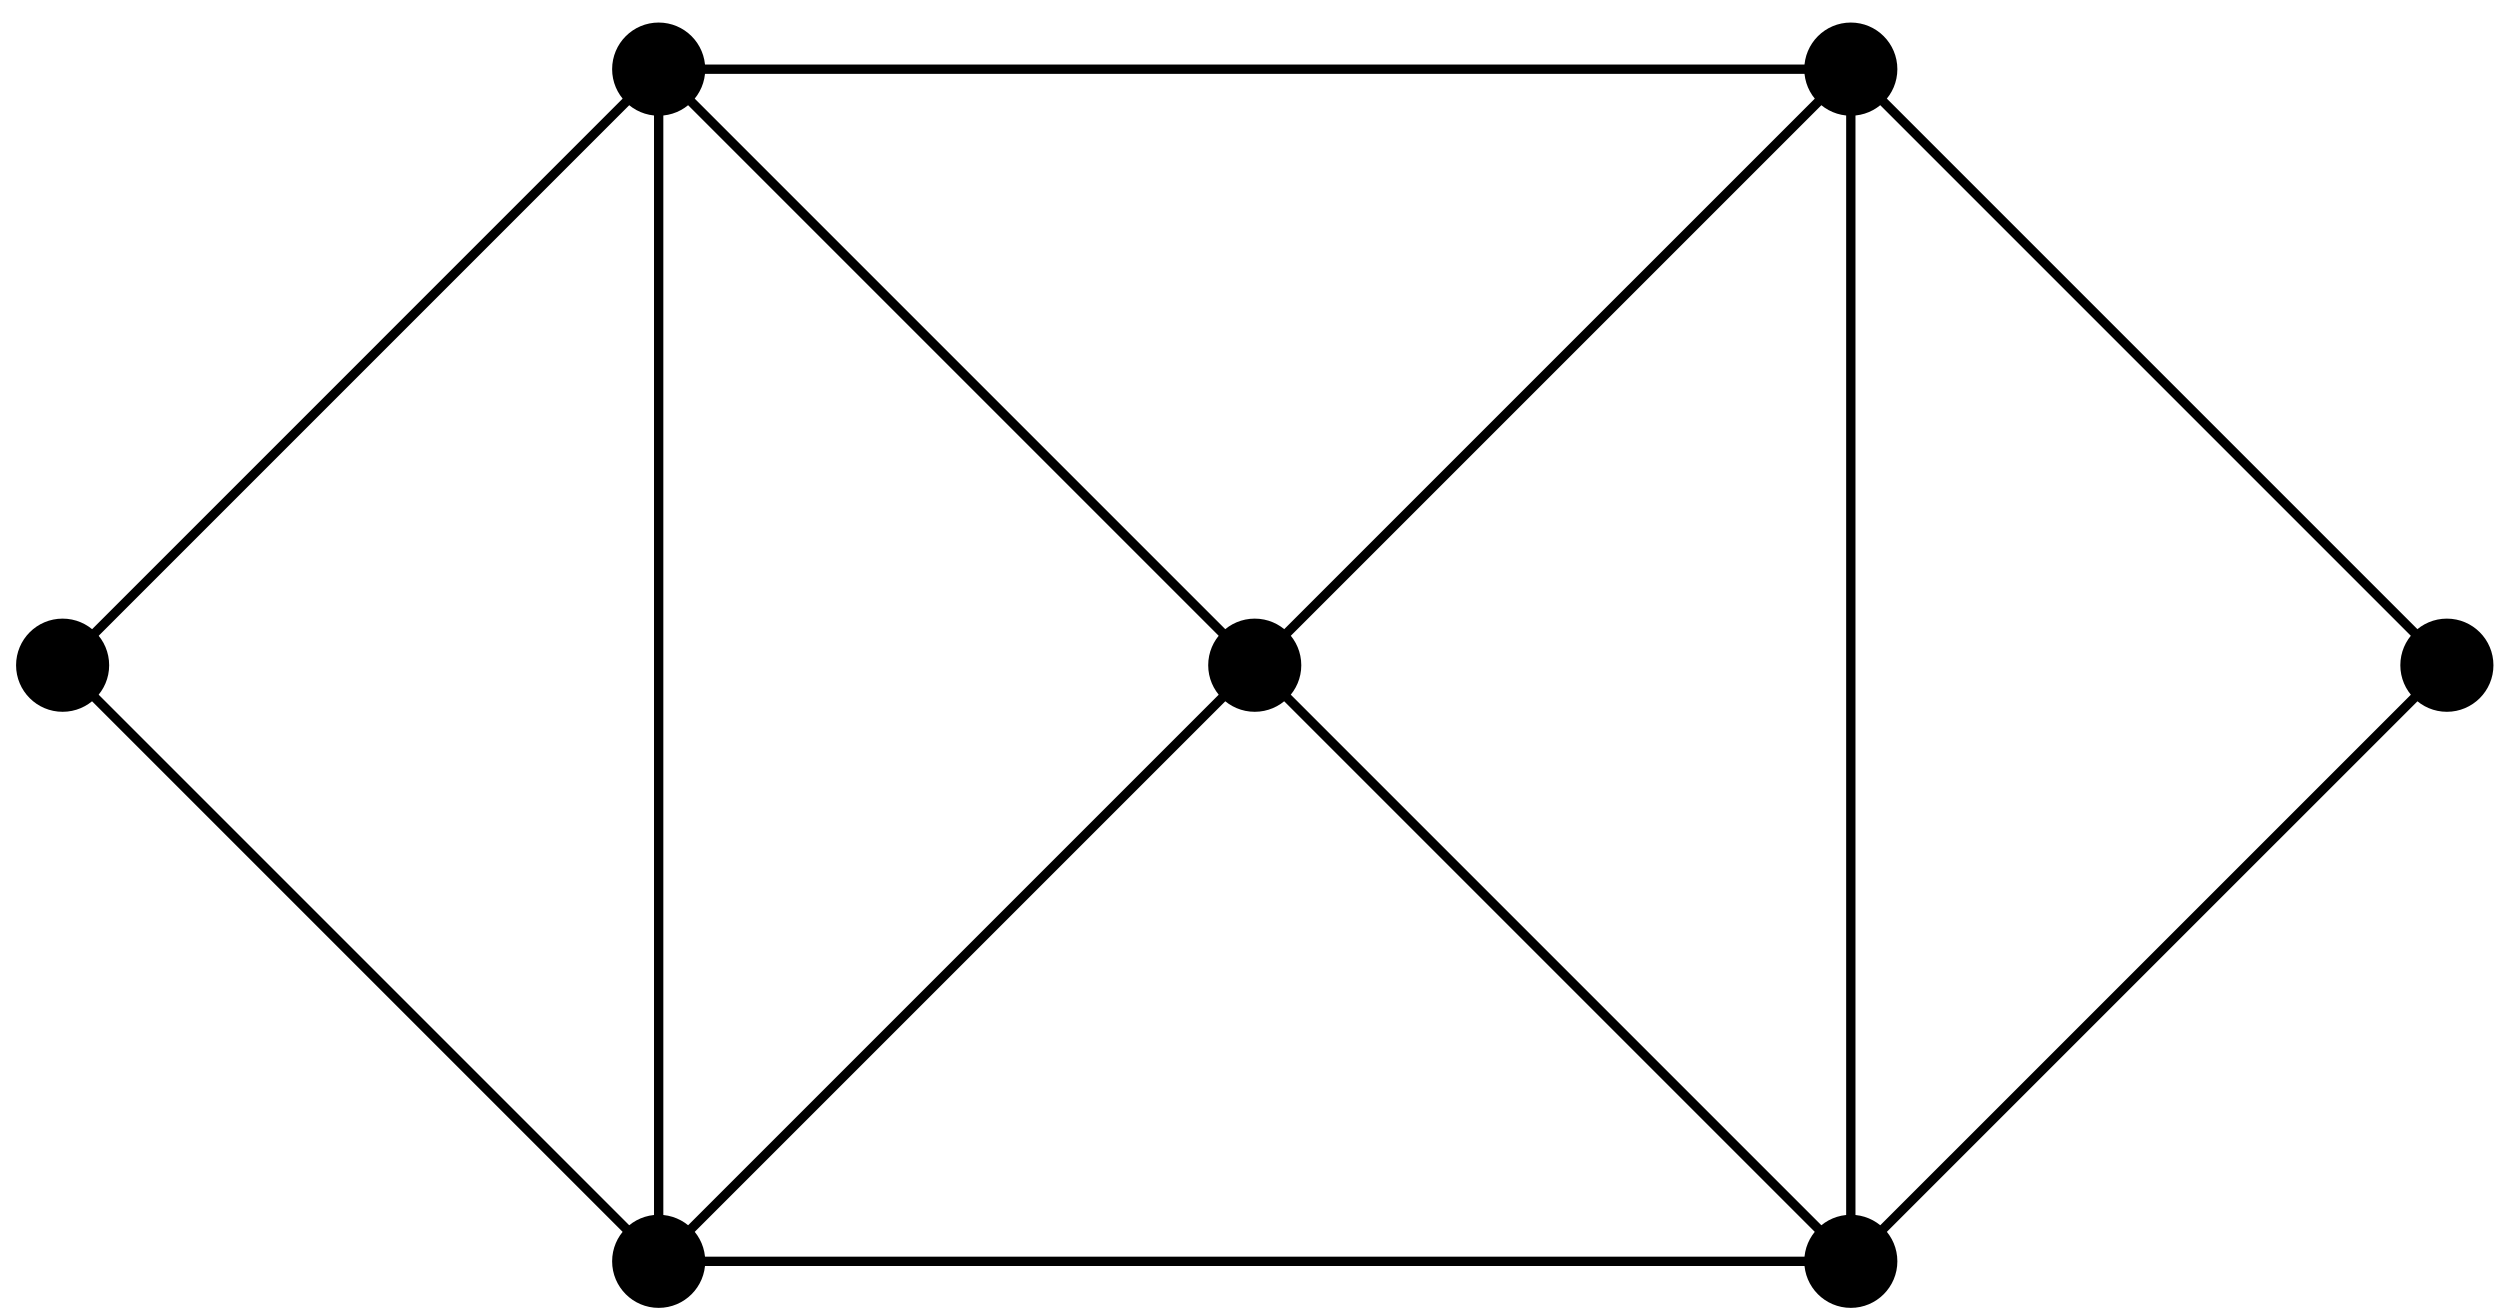
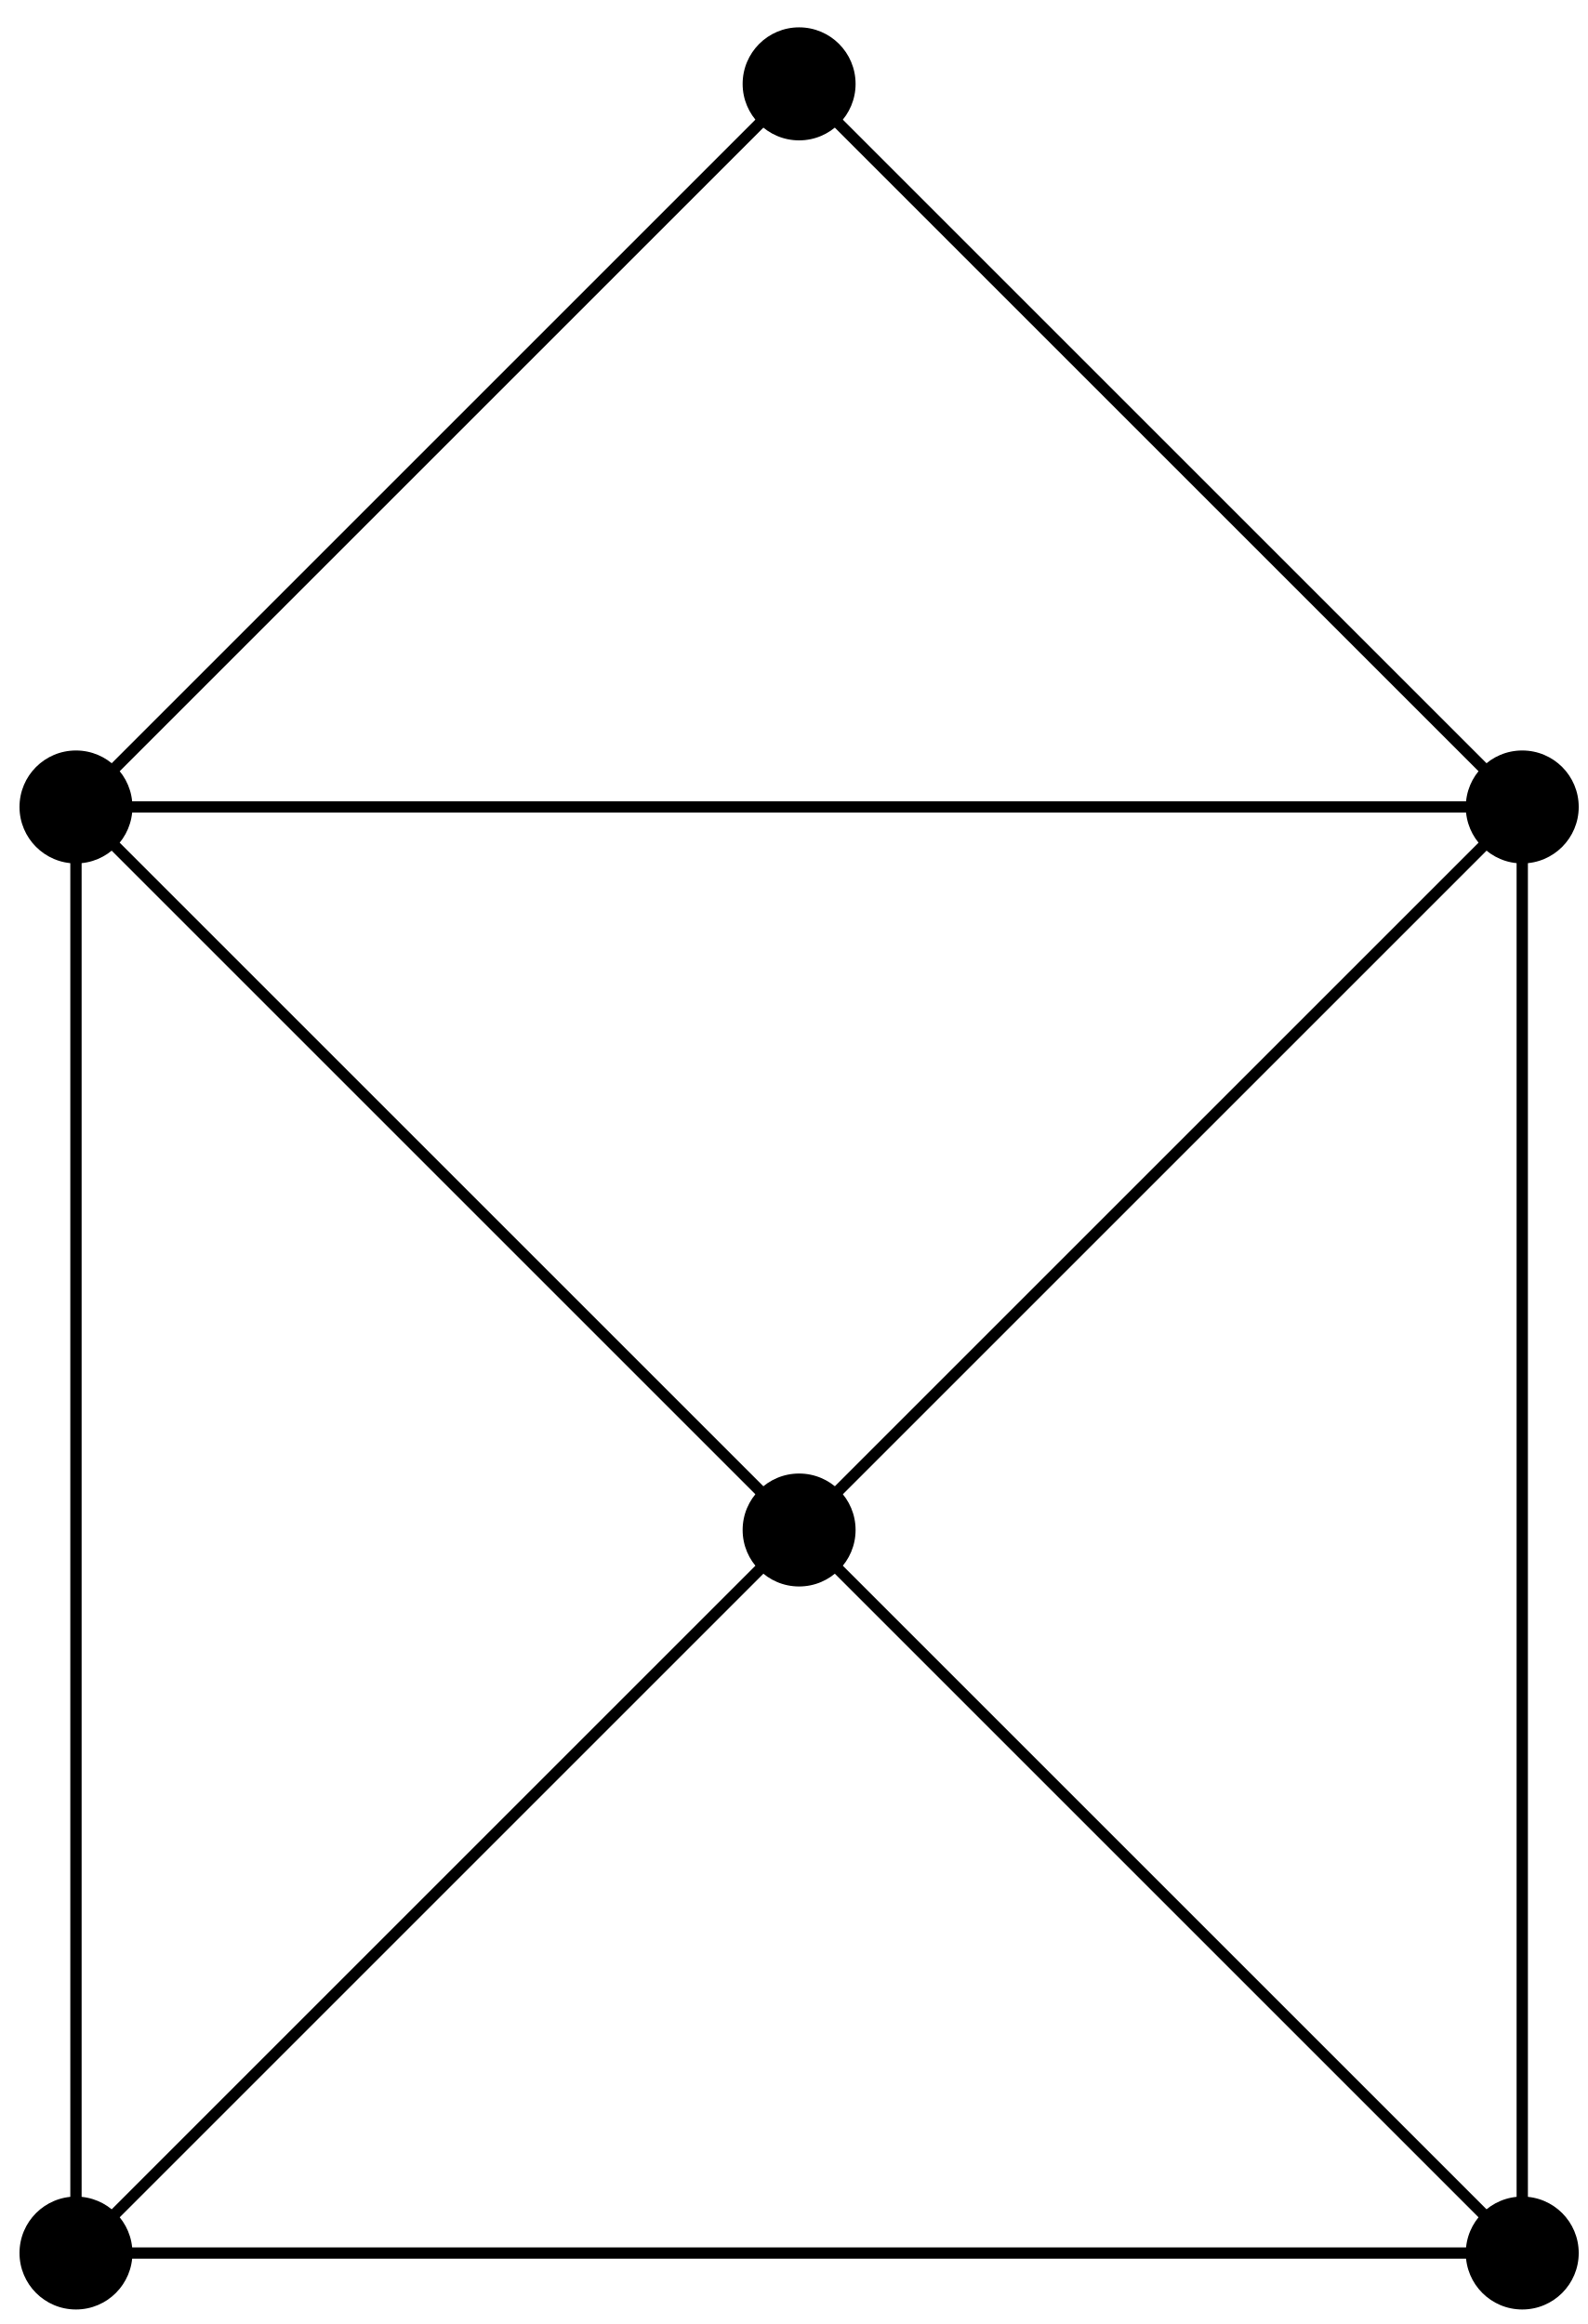
- <svg xmlns="http://www.w3.org/2000/svg" width="107pt" height="56pt" viewBox="0 0 107 56" version="1.1">
+ <svg xmlns="http://www.w3.org/2000/svg" width="56pt" height="82pt" viewBox="0 0 56 82" version="1.1">
  <g id="surface1">
-     <path style="fill:none;stroke-width:0.399;stroke-linecap:butt;stroke-linejoin:miter;stroke:rgb(0%,0%,0%);stroke-opacity:1;stroke-miterlimit:10;" d="M -25.512 -0.001 L 25.512 -0.001 L 25.512 51.022 L -25.512 51.022 L -25.512 -0.001 L 25.512 51.022 M -25.512 51.022 L 25.512 -0.001 " transform="matrix(1,0,0,-1,53.703,53.983)" />
+     <path style="fill:none;stroke-width:0.399;stroke-linecap:butt;stroke-linejoin:miter;stroke:rgb(0%,0%,0%);stroke-opacity:1;stroke-miterlimit:10;" d="M -25.511 -0.001 L 25.512 -0.001 L 25.512 51.022 L -25.511 51.022 L -25.511 -0.001 L 25.512 51.022 M -25.511 51.022 L 25.512 -0.001 " transform="matrix(1,0,0,-1,28.191,79.495)" />
+     <path style=" stroke:none;fill-rule:nonzero;fill:rgb(0%,0%,0%);fill-opacity:1;" d="M 4.672 79.496 C 4.672 78.395 3.781 77.504 2.68 77.504 C 1.578 77.504 0.688 78.395 0.688 79.496 C 0.688 80.594 1.578 81.488 2.68 81.488 C 3.781 81.488 4.672 80.594 4.672 79.496 Z M 4.672 79.496 " />
+     <path style=" stroke:none;fill-rule:nonzero;fill:rgb(0%,0%,0%);fill-opacity:1;" d="M 55.695 79.496 C 55.695 78.395 54.805 77.504 53.703 77.504 C 52.602 77.504 51.711 78.395 51.711 79.496 C 51.711 80.594 52.602 81.488 53.703 81.488 C 54.805 81.488 55.695 80.594 55.695 79.496 Z M 55.695 79.496 " />
+     <path style=" stroke:none;fill-rule:nonzero;fill:rgb(0%,0%,0%);fill-opacity:1;" d="M 55.695 28.473 C 55.695 27.371 54.805 26.48 53.703 26.48 C 52.602 26.48 51.711 27.371 51.711 28.473 C 51.711 29.57 52.602 30.465 53.703 30.465 C 54.805 30.465 55.695 29.57 55.695 28.473 Z M 55.695 28.473 " />
+     <path style=" stroke:none;fill-rule:nonzero;fill:rgb(0%,0%,0%);fill-opacity:1;" d="M 4.672 28.473 C 4.672 27.371 3.781 26.48 2.68 26.48 C 1.578 26.48 0.688 27.371 0.688 28.473 C 0.688 29.57 1.578 30.465 2.68 30.465 C 3.781 30.465 4.672 29.57 4.672 28.473 Z M 4.672 28.473 " />
    <path style=" stroke:none;fill-rule:nonzero;fill:rgb(0%,0%,0%);fill-opacity:1;" d="M 30.184 53.984 C 30.184 52.883 29.293 51.992 28.191 51.992 C 27.09 51.992 26.199 52.883 26.199 53.984 C 26.199 55.082 27.09 55.977 28.191 55.977 C 29.293 55.977 30.184 55.082 30.184 53.984 Z M 30.184 53.984 " />
-     <path style=" stroke:none;fill-rule:nonzero;fill:rgb(0%,0%,0%);fill-opacity:1;" d="M 81.207 53.984 C 81.207 52.883 80.316 51.992 79.215 51.992 C 78.113 51.992 77.223 52.883 77.223 53.984 C 77.223 55.082 78.113 55.977 79.215 55.977 C 80.316 55.977 81.207 55.082 81.207 53.984 Z M 81.207 53.984 " />
-     <path style=" stroke:none;fill-rule:nonzero;fill:rgb(0%,0%,0%);fill-opacity:1;" d="M 81.207 2.961 C 81.207 1.859 80.316 0.965 79.215 0.965 C 78.113 0.965 77.223 1.859 77.223 2.961 C 77.223 4.059 78.113 4.953 79.215 4.953 C 80.316 4.953 81.207 4.059 81.207 2.961 Z M 81.207 2.961 " />
+     <path style="fill:none;stroke-width:0.399;stroke-linecap:butt;stroke-linejoin:miter;stroke:rgb(0%,0%,0%);stroke-opacity:1;stroke-miterlimit:10;" d="M -25.511 51.022 L 0 76.534 L 25.512 51.022 " transform="matrix(1,0,0,-1,28.191,79.495)" />
    <path style=" stroke:none;fill-rule:nonzero;fill:rgb(0%,0%,0%);fill-opacity:1;" d="M 30.184 2.961 C 30.184 1.859 29.293 0.965 28.191 0.965 C 27.09 0.965 26.199 1.859 26.199 2.961 C 26.199 4.059 27.09 4.953 28.191 4.953 C 29.293 4.953 30.184 4.059 30.184 2.961 Z M 30.184 2.961 " />
-     <path style=" stroke:none;fill-rule:nonzero;fill:rgb(0%,0%,0%);fill-opacity:1;" d="M 55.695 28.473 C 55.695 27.371 54.805 26.477 53.703 26.477 C 52.602 26.477 51.711 27.371 51.711 28.473 C 51.711 29.57 52.602 30.465 53.703 30.465 C 54.805 30.465 55.695 29.57 55.695 28.473 Z M 55.695 28.473 " />
-     <path style="fill:none;stroke-width:0.399;stroke-linecap:butt;stroke-linejoin:miter;stroke:rgb(0%,0%,0%);stroke-opacity:1;stroke-miterlimit:10;" d="M -25.512 -0.001 L -51.023 25.51 L -25.512 51.022 M 25.512 51.022 L 51.024 25.51 L 25.512 -0.001 " transform="matrix(1,0,0,-1,53.703,53.983)" />
-     <path style=" stroke:none;fill-rule:nonzero;fill:rgb(0%,0%,0%);fill-opacity:1;" d="M 4.672 28.473 C 4.672 27.371 3.781 26.477 2.68 26.477 C 1.578 26.477 0.688 27.371 0.688 28.473 C 0.688 29.57 1.578 30.465 2.68 30.465 C 3.781 30.465 4.672 29.57 4.672 28.473 Z M 4.672 28.473 " />
-     <path style=" stroke:none;fill-rule:nonzero;fill:rgb(0%,0%,0%);fill-opacity:1;" d="M 106.719 28.473 C 106.719 27.371 105.828 26.477 104.727 26.477 C 103.625 26.477 102.734 27.371 102.734 28.473 C 102.734 29.57 103.625 30.465 104.727 30.465 C 105.828 30.465 106.719 29.57 106.719 28.473 Z M 106.719 28.473 " />
  </g>
</svg>
